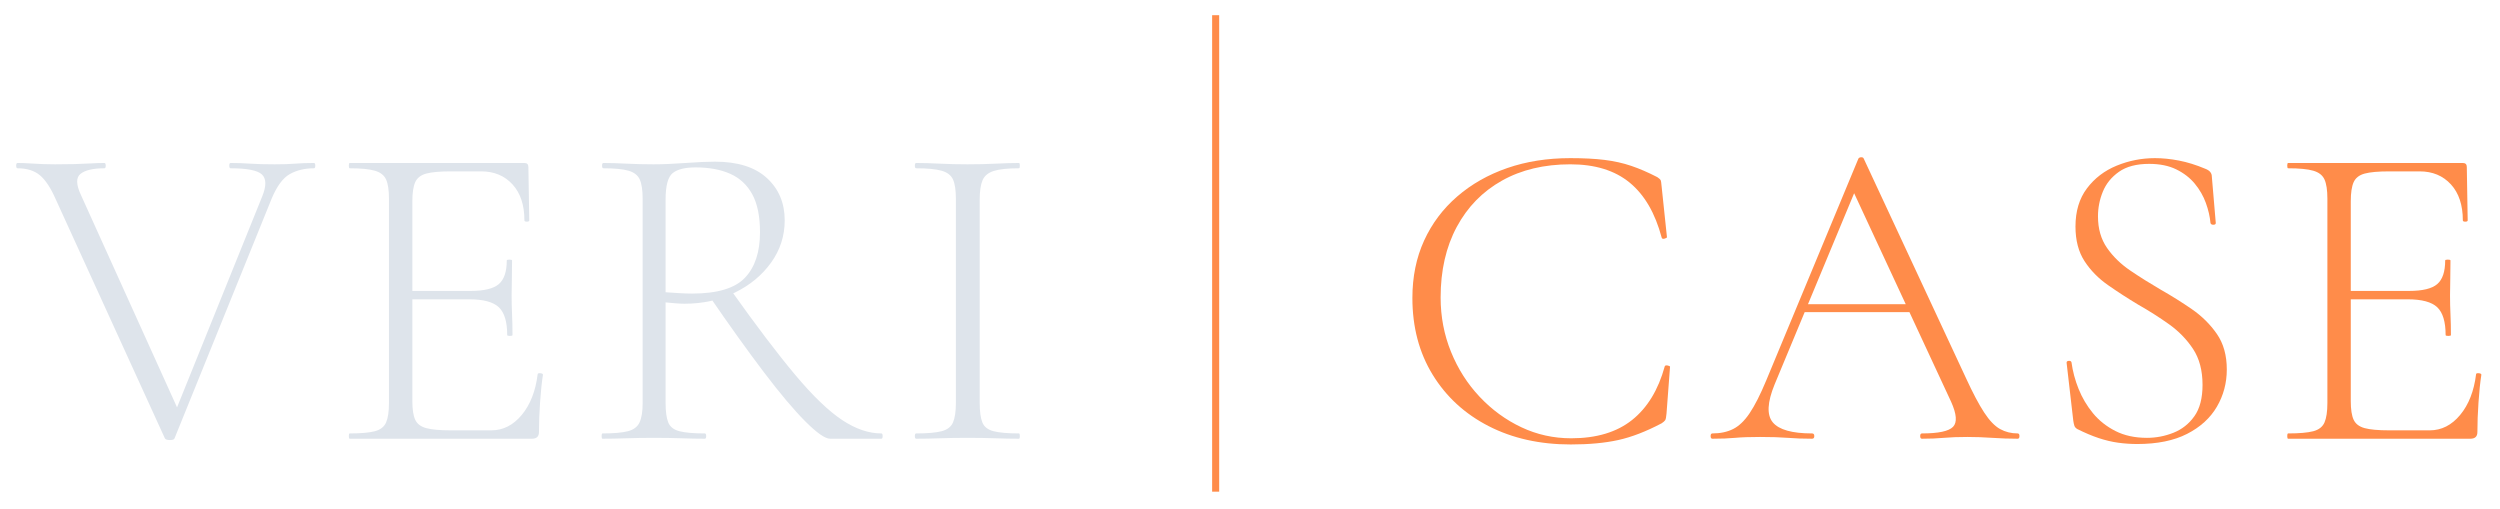
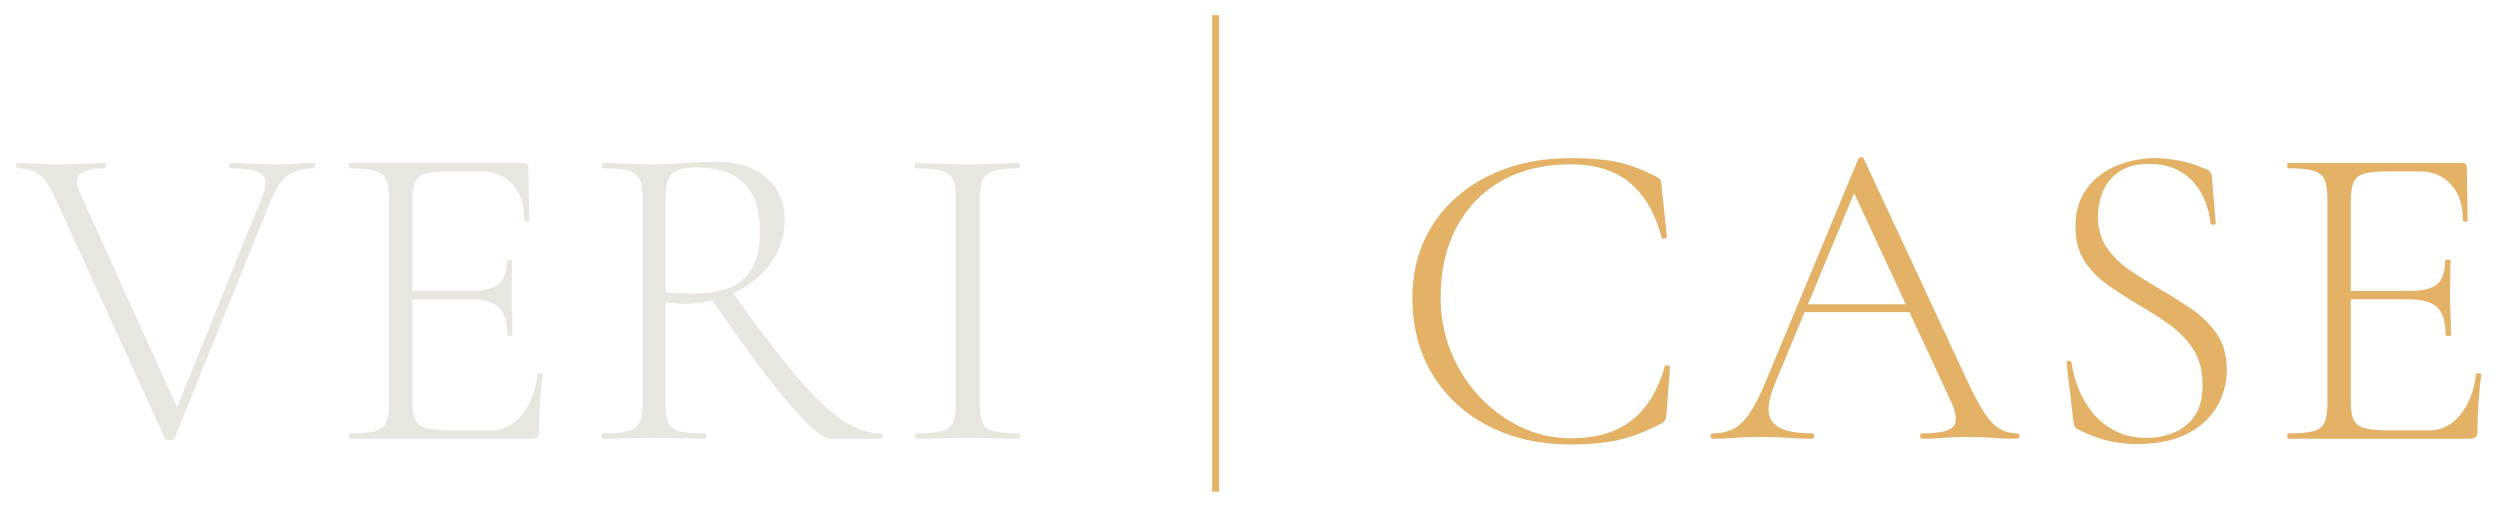
<svg xmlns="http://www.w3.org/2000/svg" viewBox="45 44 408 83" width="408" height="83" fill="none">
-   <path d="M96.24 70.6Q96.456 70.6 96.456 71.032Q96.456 71.464 96.24 71.464Q94.008 71.464 92.316 72.4Q90.624 73.336 89.328 76.432L73.488 115.528Q73.416 115.816 72.732 115.816Q72.048 115.816 71.904 115.528L54.12 76.576Q52.896 73.768 51.528 72.616Q50.16 71.464 47.856 71.464Q47.64 71.464 47.64 71.032Q47.64 70.6 47.856 70.6Q48.864 70.6 49.908 70.672Q50.952 70.744 51.996 70.78Q53.04 70.816 53.976 70.816Q55.704 70.816 57.144 70.78Q58.584 70.744 59.772 70.672Q60.96 70.6 62.04 70.6Q62.256 70.6 62.256 71.032Q62.256 71.464 62.04 71.464Q59.304 71.464 58.152 72.364Q57.0 73.264 58.224 75.856L74.352 111.496L72.408 114.16L87.816 76Q88.824 73.48 87.744 72.472Q86.664 71.464 82.632 71.464Q82.416 71.464 82.416 71.032Q82.416 70.6 82.632 70.6Q84.288 70.6 85.836 70.708Q87.384 70.816 89.832 70.816Q91.92 70.816 93.18 70.708Q94.44 70.6 96.24 70.6Z" fill="#DEE4EB" />
-   <path d="M131.808 115.6H102.072Q101.928 115.6 101.928 115.168Q101.928 114.736 102.072 114.736Q104.808 114.736 106.176 114.376Q107.544 114.016 108.012 112.936Q108.48 111.856 108.48 109.768V76.432Q108.48 74.344 108.012 73.3Q107.544 72.256 106.176 71.86Q104.808 71.464 102.072 71.464Q101.928 71.464 101.928 71.032Q101.928 70.6 102.072 70.6H130.584Q131.232 70.6 131.232 71.248L131.376 79.96Q131.376 80.176 130.98 80.176Q130.584 80.176 130.584 79.96Q130.584 76.216 128.64 74.092Q126.696 71.968 123.528 71.968H118.56Q115.896 71.968 114.564 72.328Q113.232 72.688 112.764 73.732Q112.296 74.776 112.296 76.864V109.48Q112.296 111.496 112.764 112.504Q113.232 113.512 114.564 113.872Q115.896 114.232 118.56 114.232H125.184Q128.064 114.232 130.152 111.712Q132.24 109.192 132.744 105.088Q132.744 104.872 133.176 104.908Q133.608 104.944 133.608 105.16Q133.32 107.032 133.14 109.66Q132.96 112.288 132.96 114.52Q132.96 115.6 131.808 115.6ZM127.776 98.68Q127.776 95.44 126.408 94.144Q125.04 92.848 121.584 92.848H110.496V91.48H121.8Q125.112 91.48 126.408 90.364Q127.704 89.248 127.704 86.512Q127.704 86.368 128.136 86.368Q128.568 86.368 128.568 86.512Q128.568 88.6 128.532 89.752Q128.496 90.904 128.496 92.2Q128.496 93.784 128.568 95.332Q128.64 96.88 128.64 98.68Q128.64 98.824 128.208 98.824Q127.776 98.824 127.776 98.68Z" fill="#DEE4EB" />
-   <path d="M180.48 115.6Q179.256 115.6 176.448 112.792Q173.64 109.984 169.68 104.764Q165.72 99.544 160.824 92.416L164.28 91.336Q170.472 100.048 174.792 105.196Q179.112 110.344 182.424 112.54Q185.736 114.736 188.832 114.736Q189.048 114.736 189.048 115.168Q189.048 115.6 188.832 115.6Q185.592 115.6 183.54 115.6Q181.488 115.6 180.48 115.6ZM161.688 70.384Q167.232 70.384 170.148 73.048Q173.064 75.712 173.064 79.96Q173.064 83.776 170.832 86.872Q168.6 89.968 164.892 91.768Q161.184 93.568 156.72 93.568Q156.072 93.568 155.208 93.496Q154.344 93.424 153.624 93.352V109.768Q153.624 111.856 154.056 112.936Q154.488 114.016 155.892 114.376Q157.296 114.736 160.032 114.736Q160.248 114.736 160.248 115.168Q160.248 115.6 160.032 115.6Q158.304 115.6 156.252 115.528Q154.2 115.456 151.68 115.456Q149.376 115.456 147.216 115.528Q145.056 115.6 143.328 115.6Q143.184 115.6 143.184 115.168Q143.184 114.736 143.328 114.736Q146.064 114.736 147.468 114.376Q148.872 114.016 149.376 112.936Q149.88 111.856 149.88 109.768V76.432Q149.88 74.344 149.412 73.3Q148.944 72.256 147.576 71.86Q146.208 71.464 143.472 71.464Q143.256 71.464 143.256 71.032Q143.256 70.6 143.472 70.6Q145.128 70.6 147.252 70.708Q149.376 70.816 151.68 70.816Q153.912 70.816 156.864 70.6Q159.816 70.384 161.688 70.384ZM169.032 81.904Q169.032 78.016 167.772 75.712Q166.512 73.408 164.172 72.364Q161.832 71.32 158.52 71.32Q155.928 71.32 154.776 72.256Q153.624 73.192 153.624 76.576V91.696Q154.632 91.768 155.82 91.84Q157.008 91.912 157.944 91.912Q164.136 91.912 166.584 89.32Q169.032 86.728 169.032 81.904Z" fill="#DEE4EB" />
-   <path d="M204.888 109.768Q204.888 111.856 205.32 112.936Q205.752 114.016 207.156 114.376Q208.56 114.736 211.296 114.736Q211.44 114.736 211.44 115.168Q211.44 115.6 211.296 115.6Q209.568 115.6 207.48 115.528Q205.392 115.456 202.872 115.456Q200.496 115.456 198.372 115.528Q196.248 115.6 194.52 115.6Q194.304 115.6 194.304 115.168Q194.304 114.736 194.52 114.736Q197.256 114.736 198.66 114.376Q200.064 114.016 200.532 112.936Q201.0 111.856 201.0 109.768V76.432Q201.0 74.344 200.532 73.3Q200.064 72.256 198.66 71.86Q197.256 71.464 194.52 71.464Q194.304 71.464 194.304 71.032Q194.304 70.6 194.52 70.6Q196.248 70.6 198.372 70.708Q200.496 70.816 202.872 70.816Q205.392 70.816 207.516 70.708Q209.64 70.6 211.296 70.6Q211.44 70.6 211.44 71.032Q211.44 71.464 211.296 71.464Q208.56 71.464 207.192 71.896Q205.824 72.328 205.356 73.408Q204.888 74.488 204.888 76.576Z" fill="#DEE4EB" />
-   <rect x="242.82" y="46.48" width="1.15" height="77.76" fill="#FF8C4A" />
-   <path d="M301.278 69.808Q304.518 69.808 306.858 70.096Q309.198 70.384 311.214 71.068Q313.23 71.752 315.462 72.904Q315.894 73.192 316.002 73.372Q316.11 73.552 316.182 74.488L317.046 82.696Q317.046 82.84 316.65 82.948Q316.254 83.056 316.182 82.768Q314.598 76.792 310.962 73.804Q307.326 70.816 301.278 70.816Q294.87 70.816 290.118 73.48Q285.366 76.144 282.738 81.04Q280.11 85.936 280.11 92.56Q280.11 97.24 281.802 101.416Q283.494 105.592 286.482 108.76Q289.47 111.928 293.286 113.728Q297.102 115.528 301.422 115.528Q307.614 115.528 311.358 112.54Q315.102 109.552 316.686 103.792Q316.758 103.576 317.154 103.648Q317.55 103.72 317.55 103.864L316.974 111.496Q316.902 112.36 316.758 112.576Q316.614 112.792 316.182 113.08Q312.366 115.096 309.09 115.816Q305.814 116.536 301.35 116.536Q293.79 116.536 287.958 113.548Q282.126 110.56 278.814 105.16Q275.502 99.76 275.502 92.632Q275.502 87.448 277.41 83.272Q279.318 79.096 282.81 76.072Q286.302 73.048 290.982 71.428Q295.662 69.808 301.278 69.808Z" fill="#FF8C4A" />
-   <path d="M338.718 94.936 339.366 93.64H358.014L358.518 94.936ZM374.286 114.736Q374.574 114.736 374.574 115.168Q374.574 115.6 374.286 115.6Q372.27 115.6 370.146 115.456Q368.022 115.312 366.078 115.312Q363.846 115.312 362.226 115.456Q360.606 115.6 358.662 115.6Q358.374 115.6 358.374 115.168Q358.374 114.736 358.662 114.736Q362.694 114.736 363.738 113.656Q364.782 112.576 363.414 109.552L347.142 74.56L348.51 73.336L334.614 106.744Q332.814 111.136 334.326 112.936Q335.838 114.736 340.734 114.736Q341.094 114.736 341.094 115.168Q341.094 115.6 340.734 115.6Q338.574 115.6 336.774 115.456Q334.974 115.312 332.238 115.312Q329.718 115.312 328.17 115.456Q326.622 115.6 324.462 115.6Q324.174 115.6 324.174 115.168Q324.174 114.736 324.462 114.736Q326.406 114.736 327.846 114.016Q329.286 113.296 330.546 111.424Q331.806 109.552 333.246 106.096L348.294 69.88Q348.438 69.664 348.762 69.664Q349.086 69.664 349.158 69.88L365.862 105.736Q367.518 109.336 368.814 111.316Q370.11 113.296 371.406 114.016Q372.702 114.736 374.286 114.736Z" fill="#FF8C4A" />
-   <path d="M387.39 79.312Q387.39 82.336 388.866 84.46Q390.342 86.584 392.682 88.168Q395.022 89.752 397.614 91.264Q400.278 92.776 402.726 94.468Q405.174 96.16 406.794 98.5Q408.414 100.84 408.414 104.296Q408.414 107.608 406.794 110.38Q405.174 113.152 401.934 114.808Q398.694 116.464 393.798 116.464Q392.214 116.464 390.666 116.248Q389.118 116.032 387.498 115.492Q385.878 114.952 384.006 114.016Q383.646 113.8 383.538 113.476Q383.43 113.152 383.358 112.648L382.278 103.288Q382.206 102.928 382.602 102.892Q382.998 102.856 383.07 103.144Q383.358 105.304 384.222 107.464Q385.086 109.624 386.562 111.424Q388.038 113.224 390.234 114.34Q392.43 115.456 395.382 115.456Q397.614 115.456 399.702 114.628Q401.79 113.8 403.122 111.928Q404.454 110.056 404.454 106.816Q404.454 103.288 402.906 100.948Q401.358 98.608 398.982 96.916Q396.606 95.224 393.942 93.712Q391.422 92.2 389.046 90.544Q386.67 88.888 385.194 86.62Q383.718 84.352 383.718 80.968Q383.718 77.224 385.59 74.74Q387.462 72.256 390.45 71.032Q393.438 69.808 396.678 69.808Q398.55 69.808 400.602 70.204Q402.654 70.6 404.886 71.536Q405.462 71.752 405.714 72.076Q405.966 72.4 405.966 72.76L406.614 80.392Q406.614 80.68 406.218 80.68Q405.822 80.68 405.75 80.392Q405.606 78.808 404.994 77.116Q404.382 75.424 403.194 73.984Q402.006 72.544 400.17 71.644Q398.334 70.744 395.742 70.744Q392.646 70.744 390.81 72.04Q388.974 73.336 388.182 75.28Q387.39 77.224 387.39 79.312Z" fill="#FF8C4A" />
-   <path d="M448.158 115.6H418.422Q418.278 115.6 418.278 115.168Q418.278 114.736 418.422 114.736Q421.158 114.736 422.526 114.376Q423.894 114.016 424.362 112.936Q424.83 111.856 424.83 109.768V76.432Q424.83 74.344 424.362 73.3Q423.894 72.256 422.526 71.86Q421.158 71.464 418.422 71.464Q418.278 71.464 418.278 71.032Q418.278 70.6 418.422 70.6H446.934Q447.582 70.6 447.582 71.248L447.726 79.96Q447.726 80.176 447.33 80.176Q446.934 80.176 446.934 79.96Q446.934 76.216 444.99 74.092Q443.046 71.968 439.878 71.968H434.91Q432.246 71.968 430.914 72.328Q429.582 72.688 429.114 73.732Q428.646 74.776 428.646 76.864V109.48Q428.646 111.496 429.114 112.504Q429.582 113.512 430.914 113.872Q432.246 114.232 434.91 114.232H441.534Q444.414 114.232 446.502 111.712Q448.59 109.192 449.094 105.088Q449.094 104.872 449.526 104.908Q449.958 104.944 449.958 105.16Q449.67 107.032 449.49 109.66Q449.31 112.288 449.31 114.52Q449.31 115.6 448.158 115.6ZM444.126 98.68Q444.126 95.44 442.758 94.144Q441.39 92.848 437.934 92.848H426.846V91.48H438.15Q441.462 91.48 442.758 90.364Q444.054 89.248 444.054 86.512Q444.054 86.368 444.486 86.368Q444.918 86.368 444.918 86.512Q444.918 88.6 444.882 89.752Q444.846 90.904 444.846 92.2Q444.846 93.784 444.918 95.332Q444.99 96.88 444.99 98.68Q444.99 98.824 444.558 98.824Q444.126 98.824 444.126 98.68Z" fill="#FF8C4A" />
+   <path d="M96.24 70.6Q96.456 70.6 96.456 71.032Q96.456 71.464 96.24 71.464Q94.008 71.464 92.316 72.4Q90.624 73.336 89.328 76.432L73.488 115.528Q73.416 115.816 72.732 115.816Q72.048 115.816 71.904 115.528L54.12 76.576Q52.896 73.768 51.528 72.616Q50.16 71.464 47.856 71.464Q47.64 71.464 47.64 71.032Q47.64 70.6 47.856 70.6Q48.864 70.6 49.908 70.672Q50.952 70.744 51.996 70.78Q53.04 70.816 53.976 70.816Q55.704 70.816 57.144 70.78Q58.584 70.744 59.772 70.672Q60.96 70.6 62.04 70.6Q62.256 70.6 62.256 71.032Q62.256 71.464 62.04 71.464Q59.304 71.464 58.152 72.364Q57.0 73.264 58.224 75.856L74.352 111.496L72.408 114.16L87.816 76Q88.824 73.48 87.744 72.472Q86.664 71.464 82.632 71.464Q82.416 71.464 82.416 71.032Q82.416 70.6 82.632 70.6Q84.288 70.6 85.836 70.708Q87.384 70.816 89.832 70.816Q91.92 70.816 93.18 70.708Q94.44 70.6 96.24 70.6Z" fill="#E9E6DF" />
+   <path d="M131.808 115.6H102.072Q101.928 115.6 101.928 115.168Q101.928 114.736 102.072 114.736Q104.808 114.736 106.176 114.376Q107.544 114.016 108.012 112.936Q108.48 111.856 108.48 109.768V76.432Q108.48 74.344 108.012 73.3Q107.544 72.256 106.176 71.86Q104.808 71.464 102.072 71.464Q101.928 71.464 101.928 71.032Q101.928 70.6 102.072 70.6H130.584Q131.232 70.6 131.232 71.248L131.376 79.96Q131.376 80.176 130.98 80.176Q130.584 80.176 130.584 79.96Q130.584 76.216 128.64 74.092Q126.696 71.968 123.528 71.968H118.56Q115.896 71.968 114.564 72.328Q113.232 72.688 112.764 73.732Q112.296 74.776 112.296 76.864V109.48Q112.296 111.496 112.764 112.504Q113.232 113.512 114.564 113.872Q115.896 114.232 118.56 114.232H125.184Q128.064 114.232 130.152 111.712Q132.24 109.192 132.744 105.088Q132.744 104.872 133.176 104.908Q133.608 104.944 133.608 105.16Q133.32 107.032 133.14 109.66Q132.96 112.288 132.96 114.52Q132.96 115.6 131.808 115.6ZM127.776 98.68Q127.776 95.44 126.408 94.144Q125.04 92.848 121.584 92.848H110.496V91.48H121.8Q125.112 91.48 126.408 90.364Q127.704 89.248 127.704 86.512Q127.704 86.368 128.136 86.368Q128.568 86.368 128.568 86.512Q128.568 88.6 128.532 89.752Q128.496 90.904 128.496 92.2Q128.496 93.784 128.568 95.332Q128.64 96.88 128.64 98.68Q128.64 98.824 128.208 98.824Q127.776 98.824 127.776 98.68Z" fill="#E9E6DF" />
+   <path d="M180.48 115.6Q179.256 115.6 176.448 112.792Q173.64 109.984 169.68 104.764Q165.72 99.544 160.824 92.416L164.28 91.336Q170.472 100.048 174.792 105.196Q179.112 110.344 182.424 112.54Q185.736 114.736 188.832 114.736Q189.048 114.736 189.048 115.168Q189.048 115.6 188.832 115.6Q185.592 115.6 183.54 115.6Q181.488 115.6 180.48 115.6ZM161.688 70.384Q167.232 70.384 170.148 73.048Q173.064 75.712 173.064 79.96Q173.064 83.776 170.832 86.872Q168.6 89.968 164.892 91.768Q161.184 93.568 156.72 93.568Q156.072 93.568 155.208 93.496Q154.344 93.424 153.624 93.352V109.768Q153.624 111.856 154.056 112.936Q154.488 114.016 155.892 114.376Q157.296 114.736 160.032 114.736Q160.248 114.736 160.248 115.168Q160.248 115.6 160.032 115.6Q158.304 115.6 156.252 115.528Q154.2 115.456 151.68 115.456Q149.376 115.456 147.216 115.528Q145.056 115.6 143.328 115.6Q143.184 115.6 143.184 115.168Q143.184 114.736 143.328 114.736Q146.064 114.736 147.468 114.376Q148.872 114.016 149.376 112.936Q149.88 111.856 149.88 109.768V76.432Q149.88 74.344 149.412 73.3Q148.944 72.256 147.576 71.86Q146.208 71.464 143.472 71.464Q143.256 71.464 143.256 71.032Q143.256 70.6 143.472 70.6Q145.128 70.6 147.252 70.708Q149.376 70.816 151.68 70.816Q153.912 70.816 156.864 70.6Q159.816 70.384 161.688 70.384ZM169.032 81.904Q169.032 78.016 167.772 75.712Q166.512 73.408 164.172 72.364Q161.832 71.32 158.52 71.32Q155.928 71.32 154.776 72.256Q153.624 73.192 153.624 76.576V91.696Q154.632 91.768 155.82 91.84Q157.008 91.912 157.944 91.912Q164.136 91.912 166.584 89.32Q169.032 86.728 169.032 81.904Z" fill="#E9E6DF" />
+   <path d="M204.888 109.768Q204.888 111.856 205.32 112.936Q205.752 114.016 207.156 114.376Q208.56 114.736 211.296 114.736Q211.44 114.736 211.44 115.168Q211.44 115.6 211.296 115.6Q209.568 115.6 207.48 115.528Q205.392 115.456 202.872 115.456Q200.496 115.456 198.372 115.528Q196.248 115.6 194.52 115.6Q194.304 115.6 194.304 115.168Q194.304 114.736 194.52 114.736Q197.256 114.736 198.66 114.376Q200.064 114.016 200.532 112.936Q201.0 111.856 201.0 109.768V76.432Q201.0 74.344 200.532 73.3Q200.064 72.256 198.66 71.86Q197.256 71.464 194.52 71.464Q194.304 71.464 194.304 71.032Q194.304 70.6 194.52 70.6Q196.248 70.6 198.372 70.708Q200.496 70.816 202.872 70.816Q205.392 70.816 207.516 70.708Q209.64 70.6 211.296 70.6Q211.44 70.6 211.44 71.032Q211.44 71.464 211.296 71.464Q208.56 71.464 207.192 71.896Q205.824 72.328 205.356 73.408Q204.888 74.488 204.888 76.576Z" fill="#E9E6DF" />
+   <rect x="242.82" y="46.48" width="1.15" height="77.76" fill="#E3B266" />
+   <path d="M301.278 69.808Q304.518 69.808 306.858 70.096Q309.198 70.384 311.214 71.068Q313.23 71.752 315.462 72.904Q315.894 73.192 316.002 73.372Q316.11 73.552 316.182 74.488L317.046 82.696Q317.046 82.84 316.65 82.948Q316.254 83.056 316.182 82.768Q314.598 76.792 310.962 73.804Q307.326 70.816 301.278 70.816Q294.87 70.816 290.118 73.48Q285.366 76.144 282.738 81.04Q280.11 85.936 280.11 92.56Q280.11 97.24 281.802 101.416Q283.494 105.592 286.482 108.76Q289.47 111.928 293.286 113.728Q297.102 115.528 301.422 115.528Q307.614 115.528 311.358 112.54Q315.102 109.552 316.686 103.792Q316.758 103.576 317.154 103.648Q317.55 103.72 317.55 103.864L316.974 111.496Q316.902 112.36 316.758 112.576Q316.614 112.792 316.182 113.08Q312.366 115.096 309.09 115.816Q305.814 116.536 301.35 116.536Q293.79 116.536 287.958 113.548Q282.126 110.56 278.814 105.16Q275.502 99.76 275.502 92.632Q275.502 87.448 277.41 83.272Q279.318 79.096 282.81 76.072Q286.302 73.048 290.982 71.428Q295.662 69.808 301.278 69.808Z" fill="#E3B266" />
+   <path d="M338.718 94.936 339.366 93.64H358.014L358.518 94.936ZM374.286 114.736Q374.574 114.736 374.574 115.168Q374.574 115.6 374.286 115.6Q372.27 115.6 370.146 115.456Q368.022 115.312 366.078 115.312Q363.846 115.312 362.226 115.456Q360.606 115.6 358.662 115.6Q358.374 115.6 358.374 115.168Q358.374 114.736 358.662 114.736Q362.694 114.736 363.738 113.656Q364.782 112.576 363.414 109.552L347.142 74.56L348.51 73.336L334.614 106.744Q332.814 111.136 334.326 112.936Q335.838 114.736 340.734 114.736Q341.094 114.736 341.094 115.168Q341.094 115.6 340.734 115.6Q338.574 115.6 336.774 115.456Q334.974 115.312 332.238 115.312Q329.718 115.312 328.17 115.456Q326.622 115.6 324.462 115.6Q324.174 115.6 324.174 115.168Q324.174 114.736 324.462 114.736Q326.406 114.736 327.846 114.016Q329.286 113.296 330.546 111.424Q331.806 109.552 333.246 106.096L348.294 69.88Q348.438 69.664 348.762 69.664Q349.086 69.664 349.158 69.88L365.862 105.736Q367.518 109.336 368.814 111.316Q370.11 113.296 371.406 114.016Q372.702 114.736 374.286 114.736Z" fill="#E3B266" />
+   <path d="M387.39 79.312Q387.39 82.336 388.866 84.46Q390.342 86.584 392.682 88.168Q395.022 89.752 397.614 91.264Q400.278 92.776 402.726 94.468Q405.174 96.16 406.794 98.5Q408.414 100.84 408.414 104.296Q408.414 107.608 406.794 110.38Q405.174 113.152 401.934 114.808Q398.694 116.464 393.798 116.464Q392.214 116.464 390.666 116.248Q389.118 116.032 387.498 115.492Q385.878 114.952 384.006 114.016Q383.646 113.8 383.538 113.476Q383.43 113.152 383.358 112.648L382.278 103.288Q382.206 102.928 382.602 102.892Q382.998 102.856 383.07 103.144Q383.358 105.304 384.222 107.464Q385.086 109.624 386.562 111.424Q388.038 113.224 390.234 114.34Q392.43 115.456 395.382 115.456Q397.614 115.456 399.702 114.628Q401.79 113.8 403.122 111.928Q404.454 110.056 404.454 106.816Q404.454 103.288 402.906 100.948Q401.358 98.608 398.982 96.916Q396.606 95.224 393.942 93.712Q391.422 92.2 389.046 90.544Q386.67 88.888 385.194 86.62Q383.718 84.352 383.718 80.968Q383.718 77.224 385.59 74.74Q387.462 72.256 390.45 71.032Q393.438 69.808 396.678 69.808Q398.55 69.808 400.602 70.204Q402.654 70.6 404.886 71.536Q405.462 71.752 405.714 72.076Q405.966 72.4 405.966 72.76L406.614 80.392Q406.614 80.68 406.218 80.68Q405.822 80.68 405.75 80.392Q405.606 78.808 404.994 77.116Q404.382 75.424 403.194 73.984Q402.006 72.544 400.17 71.644Q398.334 70.744 395.742 70.744Q392.646 70.744 390.81 72.04Q388.974 73.336 388.182 75.28Q387.39 77.224 387.39 79.312Z" fill="#E3B266" />
+   <path d="M448.158 115.6H418.422Q418.278 115.6 418.278 115.168Q418.278 114.736 418.422 114.736Q421.158 114.736 422.526 114.376Q423.894 114.016 424.362 112.936Q424.83 111.856 424.83 109.768V76.432Q424.83 74.344 424.362 73.3Q423.894 72.256 422.526 71.86Q421.158 71.464 418.422 71.464Q418.278 71.464 418.278 71.032Q418.278 70.6 418.422 70.6H446.934Q447.582 70.6 447.582 71.248L447.726 79.96Q447.726 80.176 447.33 80.176Q446.934 80.176 446.934 79.96Q446.934 76.216 444.99 74.092Q443.046 71.968 439.878 71.968H434.91Q432.246 71.968 430.914 72.328Q429.582 72.688 429.114 73.732Q428.646 74.776 428.646 76.864V109.48Q428.646 111.496 429.114 112.504Q429.582 113.512 430.914 113.872Q432.246 114.232 434.91 114.232H441.534Q444.414 114.232 446.502 111.712Q448.59 109.192 449.094 105.088Q449.094 104.872 449.526 104.908Q449.958 104.944 449.958 105.16Q449.67 107.032 449.49 109.66Q449.31 112.288 449.31 114.52Q449.31 115.6 448.158 115.6ZM444.126 98.68Q444.126 95.44 442.758 94.144Q441.39 92.848 437.934 92.848H426.846V91.48H438.15Q441.462 91.48 442.758 90.364Q444.054 89.248 444.054 86.512Q444.054 86.368 444.486 86.368Q444.918 86.368 444.918 86.512Q444.918 88.6 444.882 89.752Q444.846 90.904 444.846 92.2Q444.846 93.784 444.918 95.332Q444.99 96.88 444.99 98.68Q444.99 98.824 444.558 98.824Q444.126 98.824 444.126 98.68Z" fill="#E3B266" />
</svg>
